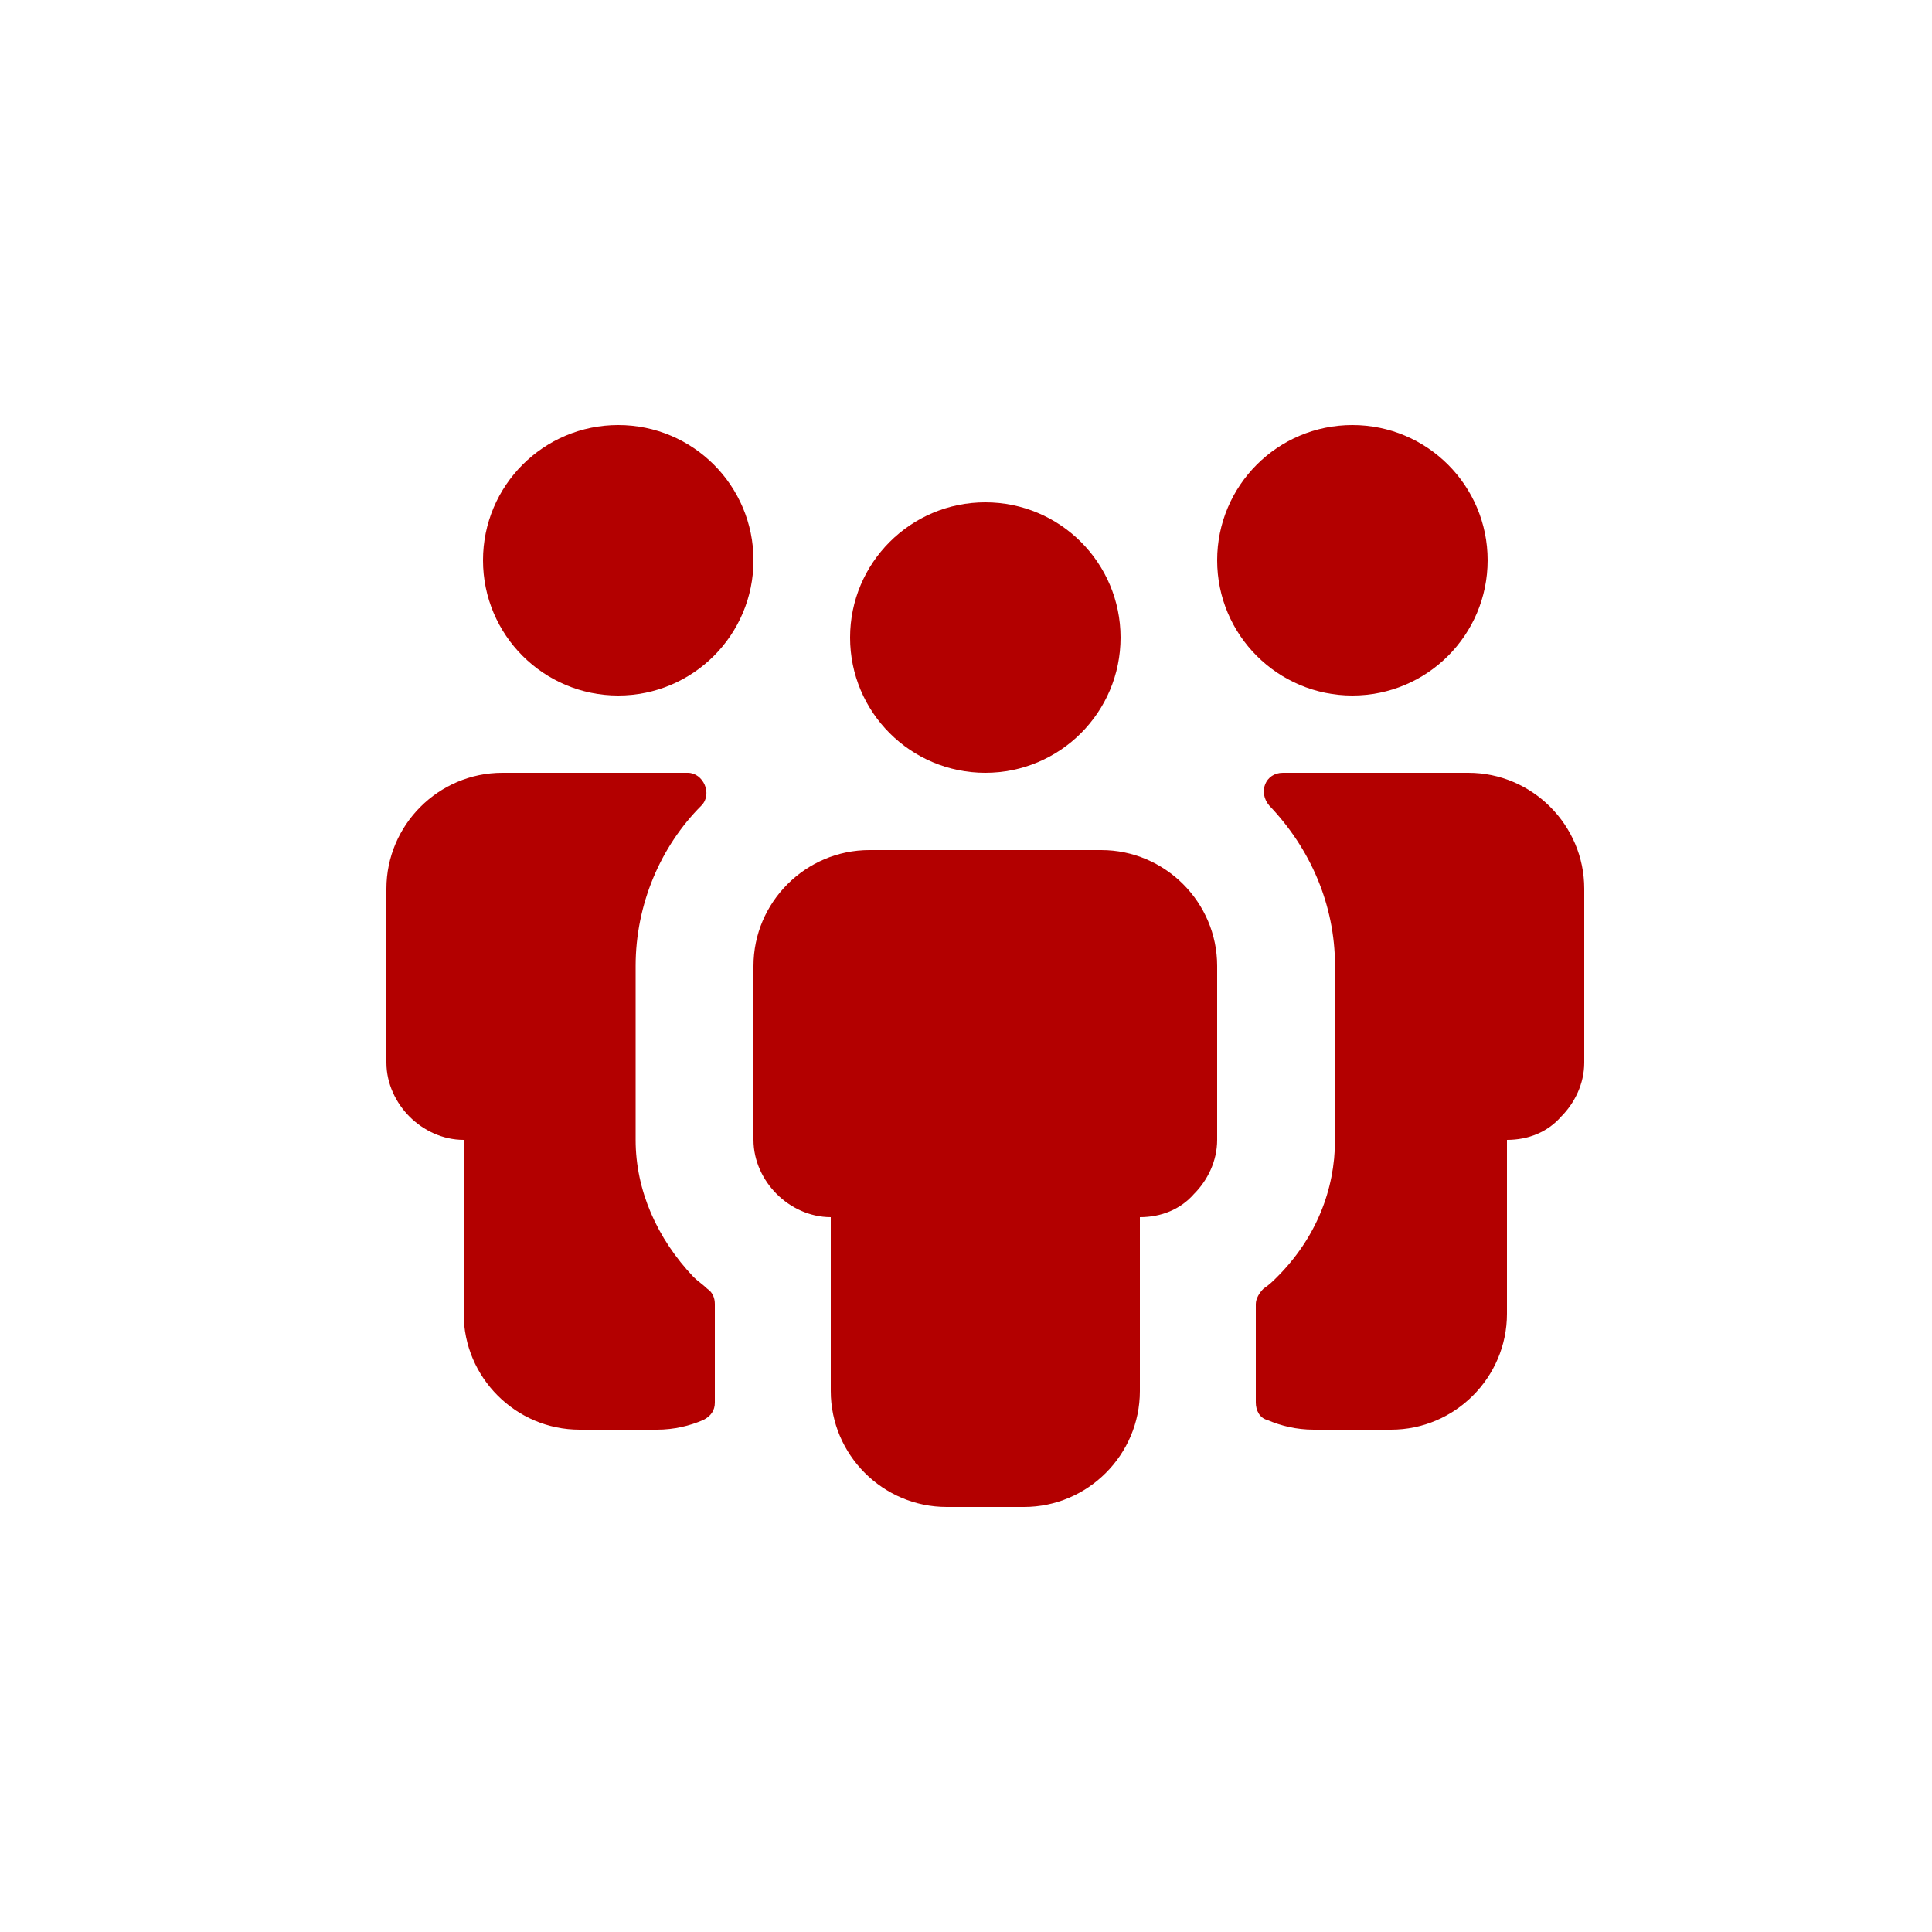
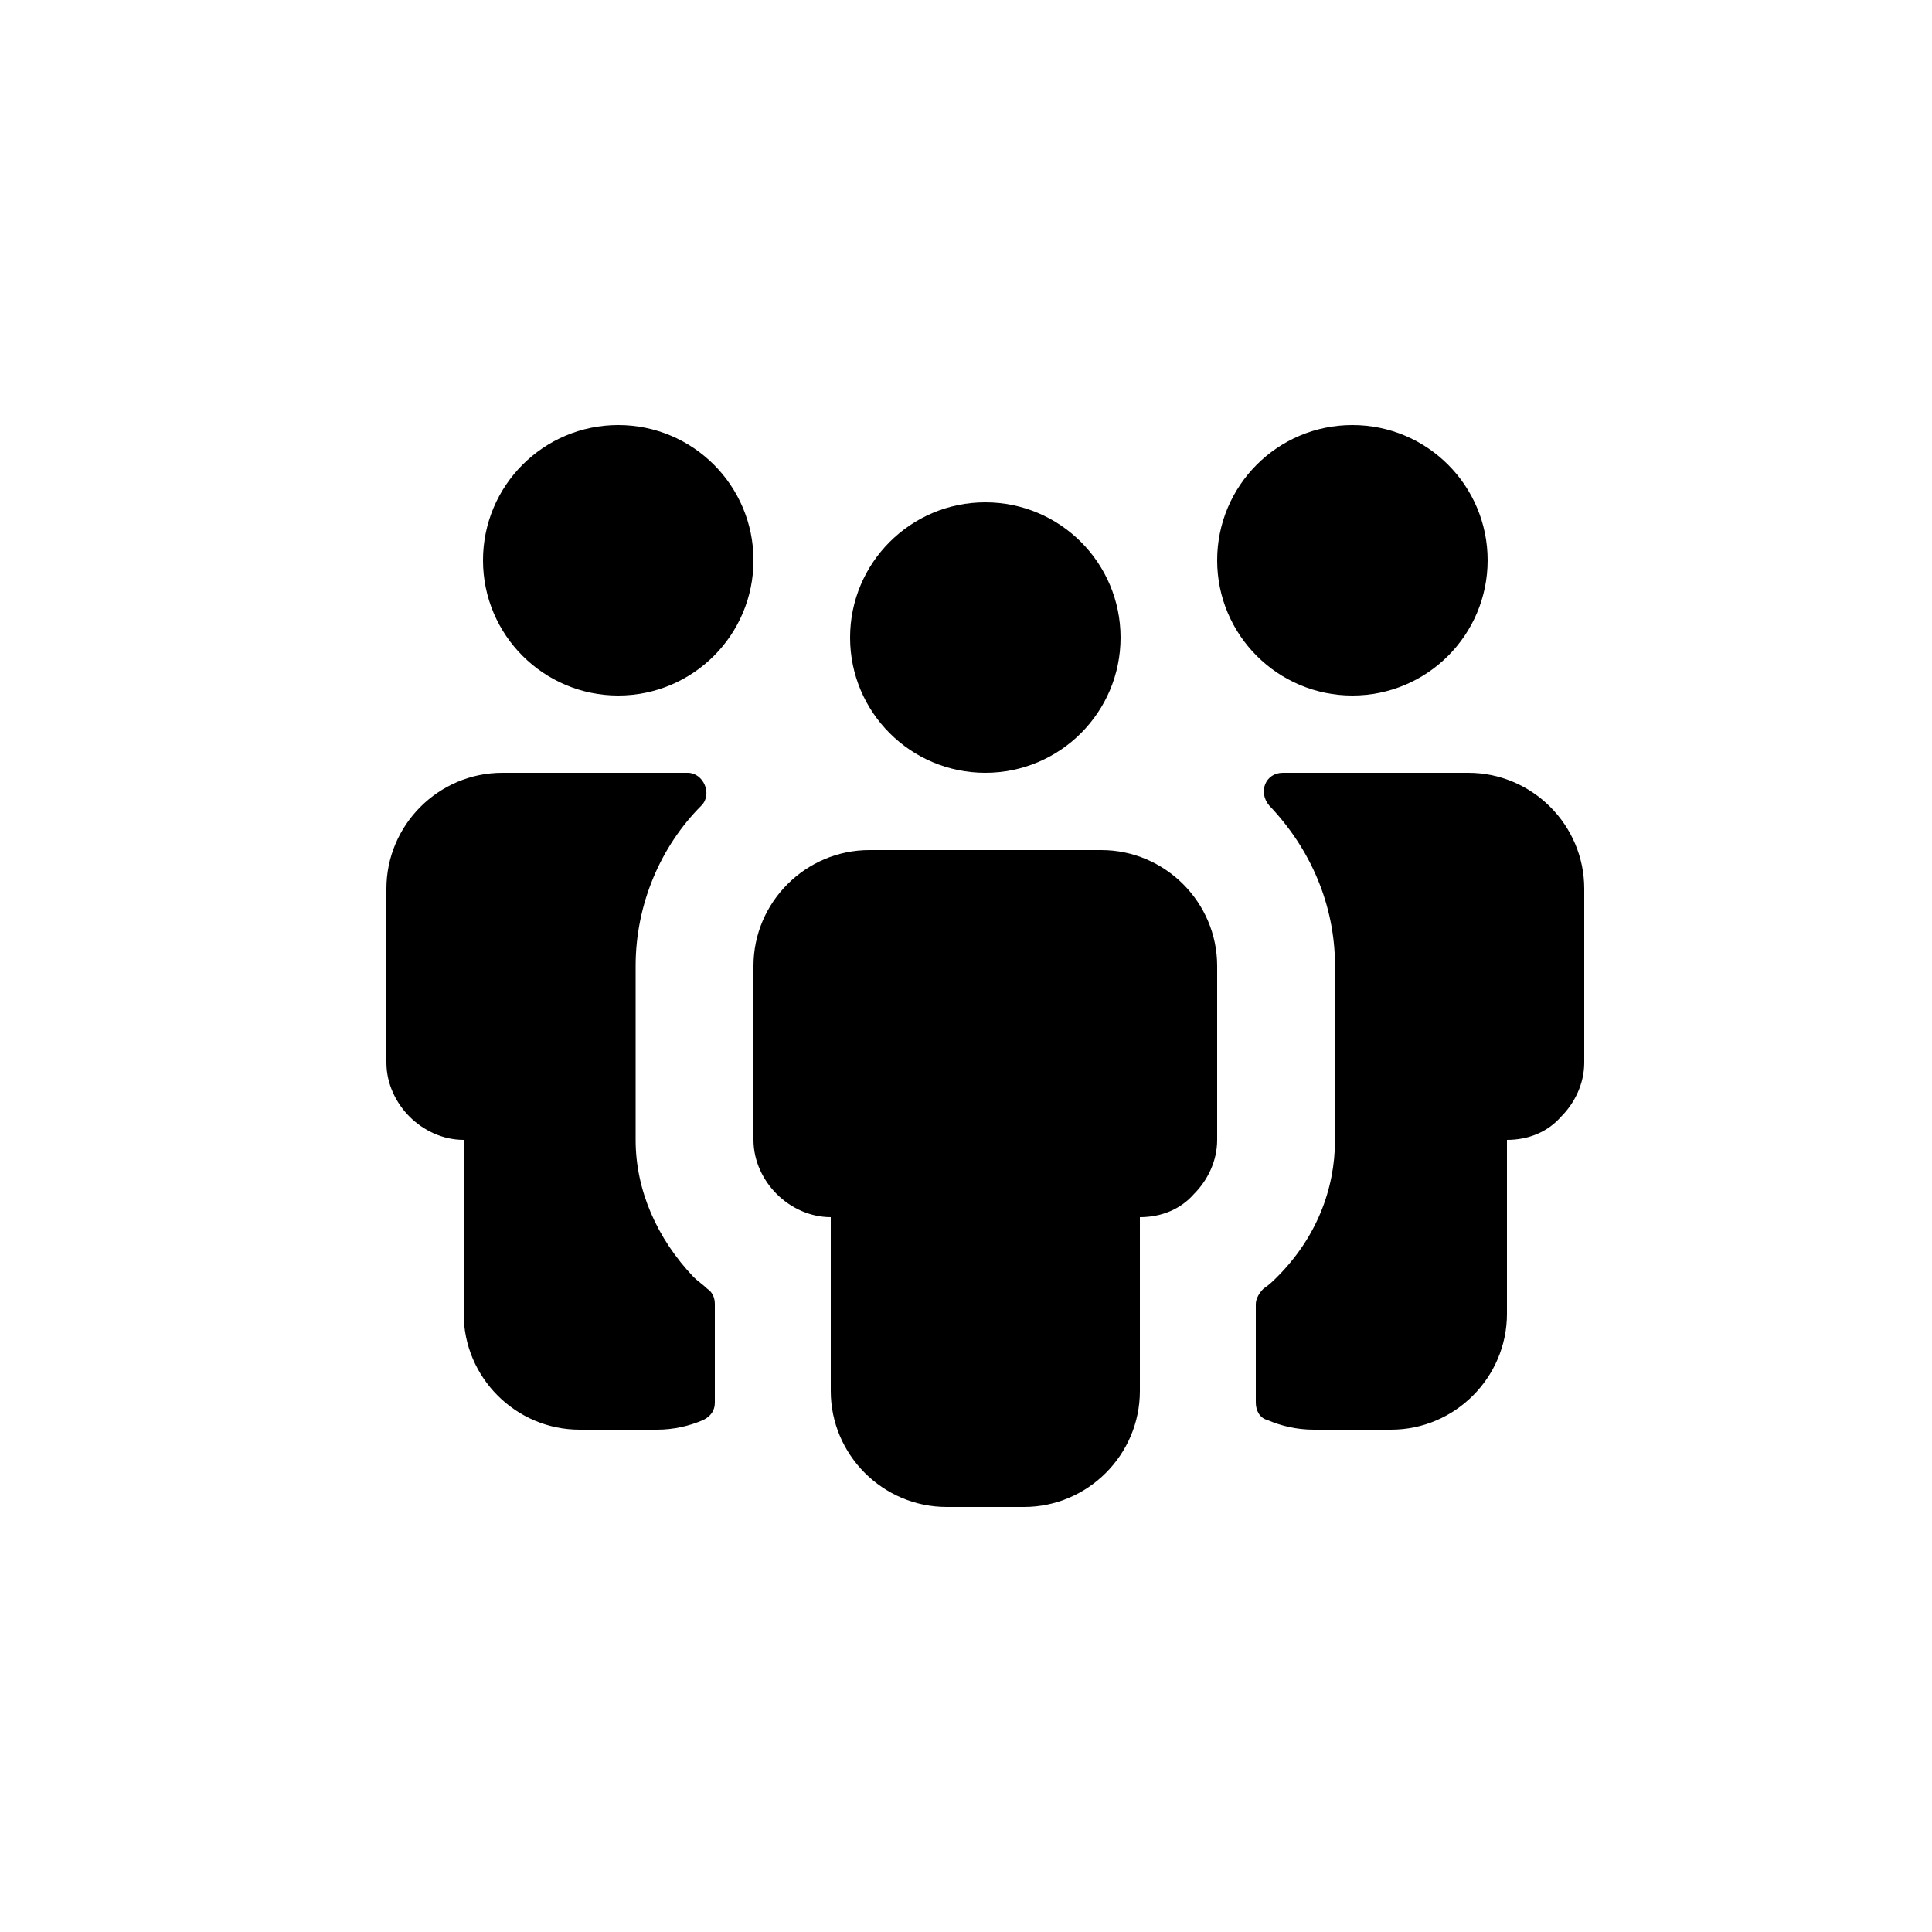
- <svg xmlns="http://www.w3.org/2000/svg" width="100" height="100" viewBox="0 0 100 100" xml:space="preserve" fill="#B30000">
+ <svg xmlns="http://www.w3.org/2000/svg" width="100" height="100" viewBox="0 0 100 100" xml:space="preserve" fill="#000000">
  <g>
    <g>
      <path d="M57,44h-6h-6c-3.3,0-6,2.7-6,6v9c0,1.1,0.5,2.1,1.2,2.8c0.7,0.7,1.7,1.2,2.8,1.2v9c0,3.3,2.7,6,6,6h2h2    c3.3,0,6-2.7,6-6v-9c1.1,0,2.1-0.4,2.8-1.2c0.7-0.7,1.2-1.7,1.2-2.8v-9C63,46.7,60.3,44,57,44z" />
    </g>
    <g>
      <circle cx="51" cy="33" r="7" />
    </g>
    <g>
      <path d="M36.6,66.7c-0.2-0.2-0.5-0.4-0.7-0.6c-1.9-2-3-4.5-3-7.1v-9c0-3.2,1.3-6.2,3.4-8.3c0.6-0.6,0.1-1.7-0.7-1.7    c-1.7,0-3.6,0-3.6,0h-6c-3.3,0-6,2.7-6,6v9c0,1.1,0.5,2.1,1.2,2.8c0.7,0.7,1.7,1.2,2.8,1.2v9c0,3.3,2.7,6,6,6h2h2    c0.9,0,1.7-0.2,2.4-0.5c0.4-0.2,0.6-0.5,0.6-0.9c0-1.2,0-4,0-5.1C37,67.2,36.9,66.9,36.6,66.7z" />
    </g>
    <g>
      <circle cx="32" cy="29" r="7" />
    </g>
    <g>
      <path d="M76,40h-6c0,0-1.9,0-3.6,0c-0.9,0-1.3,1-0.7,1.7c2.1,2.2,3.4,5.1,3.4,8.3v9c0,2.6-1,5.1-3,7.1    c-0.2,0.2-0.4,0.4-0.7,0.6c-0.2,0.2-0.4,0.5-0.4,0.8c0,1.1,0,3.8,0,5.1c0,0.4,0.2,0.8,0.6,0.9c0.7,0.3,1.5,0.5,2.4,0.5h2h2    c3.3,0,6-2.7,6-6v-9c1.1,0,2.1-0.4,2.8-1.2c0.7-0.7,1.2-1.7,1.2-2.8v-9C82,42.7,79.3,40,76,40z" />
    </g>
    <g>
      <circle cx="70" cy="29" r="7" />
    </g>
  </g>
</svg>
